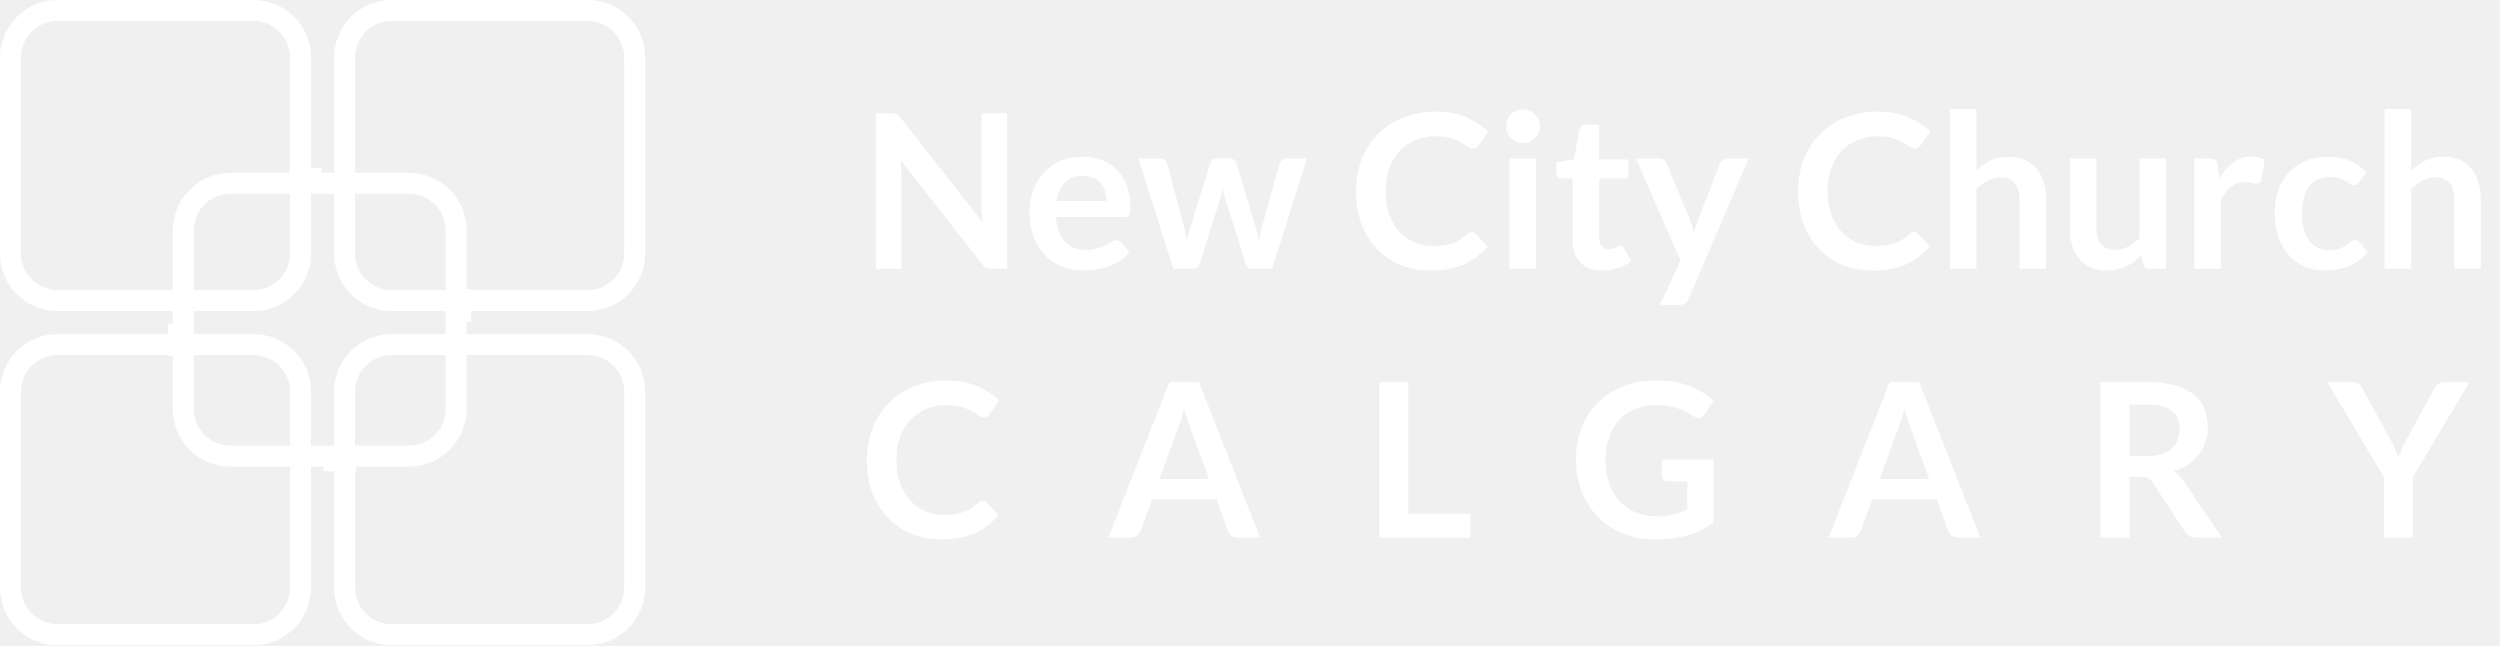
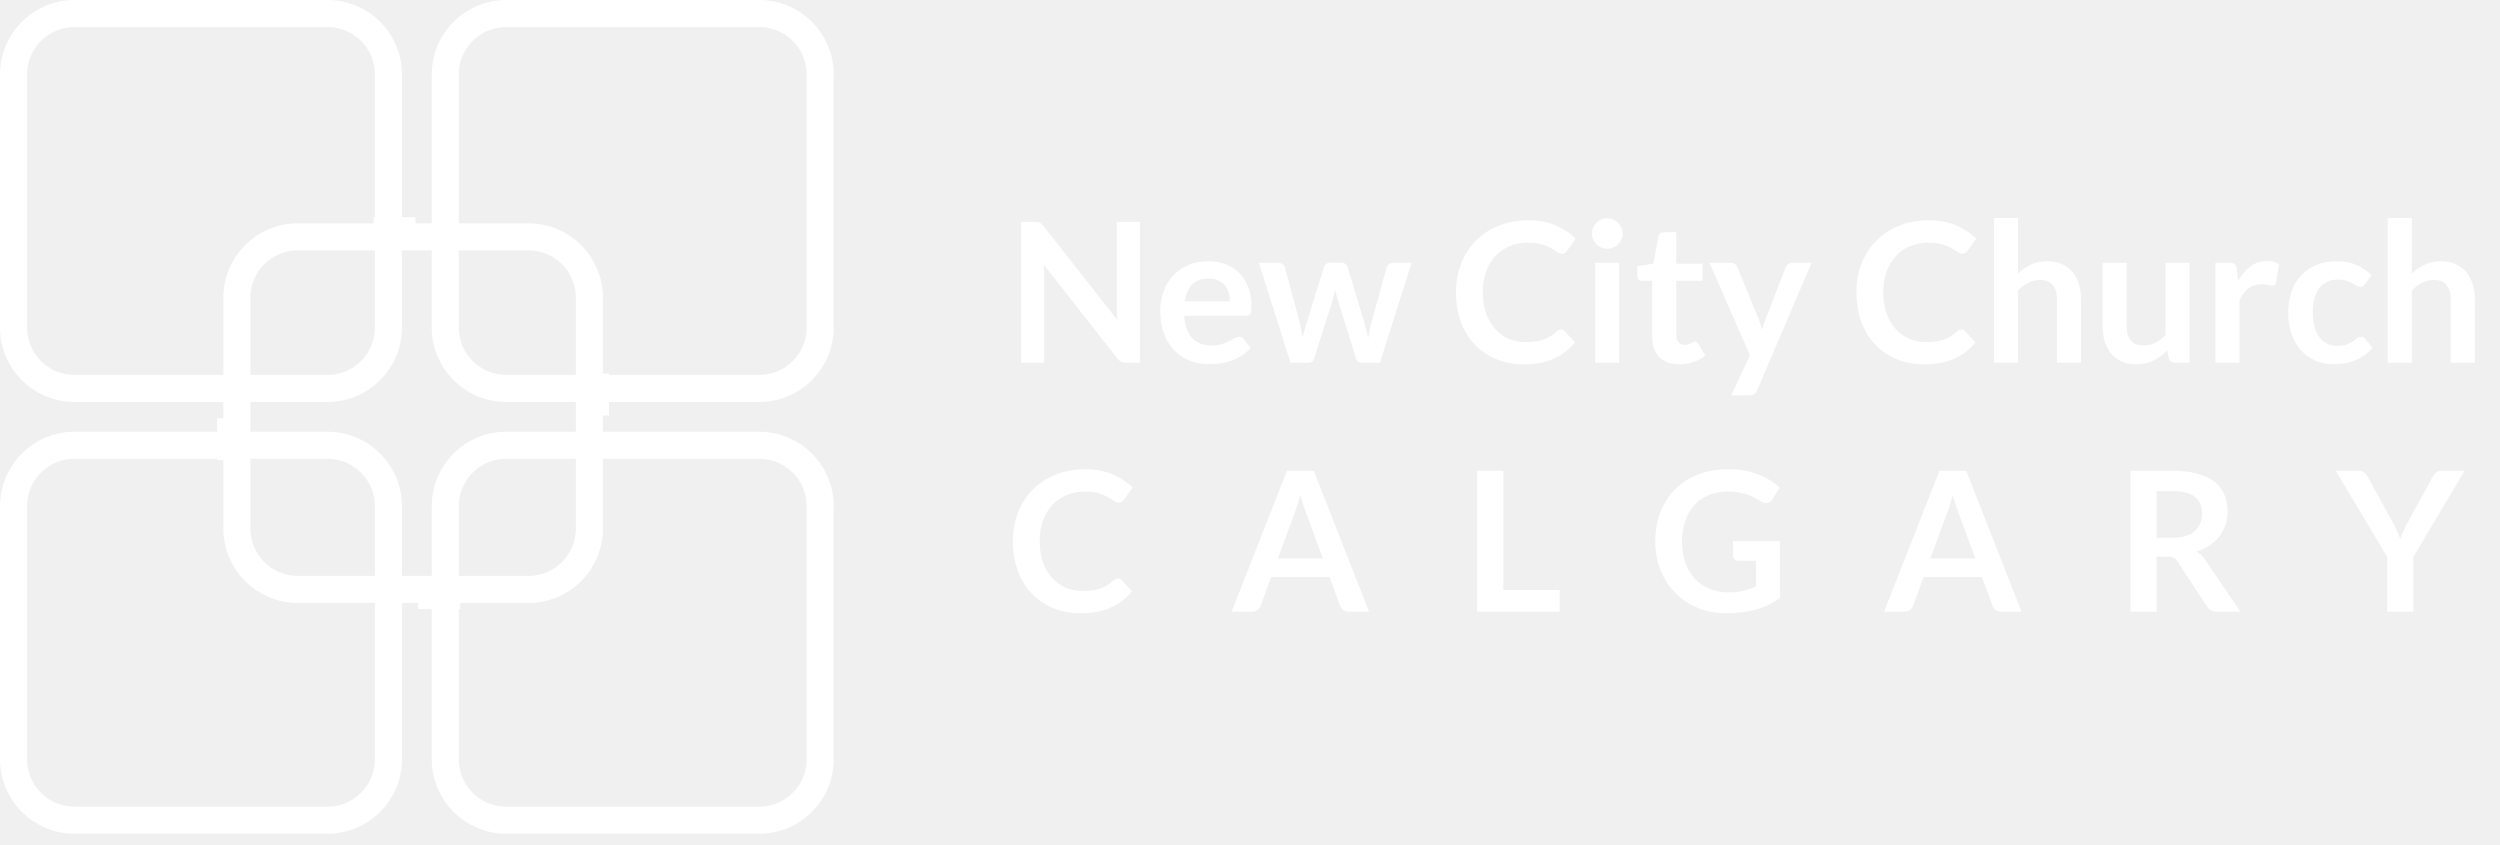
- <svg xmlns="http://www.w3.org/2000/svg" width="186" height="48" viewBox="0 0 186 48" fill="none">
-   <rect x="25.636" y="25.636" width="21.585" height="21.585" rx="3.507" stroke="white" stroke-width="1.558" />
-   <rect x="0.779" y="0.779" width="21.585" height="21.585" rx="3.507" stroke="white" stroke-width="1.558" />
-   <rect x="0.779" y="25.636" width="21.585" height="21.585" rx="3.507" stroke="white" stroke-width="1.558" />
-   <rect x="25.636" y="0.779" width="21.585" height="21.585" rx="3.507" stroke="white" stroke-width="1.558" />
-   <rect x="13.636" y="13.636" width="20.299" height="20.299" rx="3.507" stroke="white" stroke-width="1.558" />
-   <path d="M22.286 13.286H23.143" stroke="white" stroke-width="1.558" stroke-linecap="square" />
-   <path d="M24.857 34.286H25.714" stroke="white" stroke-width="1.558" stroke-linecap="square" />
-   <path d="M34.286 22.286L34.286 23.143" stroke="white" stroke-width="1.558" stroke-linecap="square" />
-   <path d="M13.286 24.857L13.286 25.714" stroke="white" stroke-width="1.558" stroke-linecap="square" />
-   <path d="M66.296 8.432C66.392 8.432 66.472 8.437 66.536 8.448C66.6 8.453 66.656 8.469 66.704 8.496C66.757 8.517 66.808 8.552 66.856 8.6C66.904 8.643 66.957 8.701 67.016 8.776L73.088 16.512C73.067 16.325 73.051 16.144 73.04 15.968C73.035 15.787 73.032 15.619 73.032 15.464V8.432H74.928V20H73.816C73.645 20 73.504 19.973 73.392 19.92C73.28 19.867 73.171 19.771 73.064 19.632L67.016 11.928C67.032 12.099 67.043 12.269 67.048 12.44C67.059 12.605 67.064 12.757 67.064 12.896V20H65.168V8.432H66.296ZM80.542 11.664C81.059 11.664 81.534 11.747 81.966 11.912C82.403 12.077 82.779 12.32 83.094 12.64C83.408 12.955 83.654 13.344 83.83 13.808C84.006 14.267 84.094 14.792 84.094 15.384C84.094 15.533 84.086 15.659 84.07 15.76C84.059 15.856 84.035 15.933 83.998 15.992C83.966 16.045 83.92 16.085 83.862 16.112C83.803 16.133 83.728 16.144 83.638 16.144H78.566C78.624 16.987 78.851 17.605 79.246 18C79.64 18.395 80.163 18.592 80.814 18.592C81.134 18.592 81.408 18.555 81.638 18.48C81.872 18.405 82.075 18.323 82.246 18.232C82.422 18.141 82.574 18.059 82.702 17.984C82.835 17.909 82.963 17.872 83.086 17.872C83.166 17.872 83.235 17.888 83.294 17.92C83.352 17.952 83.403 17.997 83.446 18.056L84.022 18.776C83.803 19.032 83.558 19.248 83.286 19.424C83.014 19.595 82.728 19.733 82.43 19.84C82.136 19.941 81.835 20.013 81.526 20.056C81.222 20.099 80.926 20.12 80.638 20.12C80.067 20.12 79.536 20.027 79.046 19.84C78.555 19.648 78.128 19.368 77.766 19C77.403 18.627 77.118 18.168 76.91 17.624C76.702 17.075 76.598 16.44 76.598 15.72C76.598 15.16 76.688 14.635 76.87 14.144C77.051 13.648 77.31 13.219 77.646 12.856C77.987 12.488 78.4 12.197 78.886 11.984C79.376 11.771 79.928 11.664 80.542 11.664ZM80.582 13.08C80.006 13.08 79.555 13.243 79.23 13.568C78.904 13.893 78.696 14.355 78.606 14.952H82.318C82.318 14.696 82.283 14.456 82.214 14.232C82.144 14.003 82.038 13.803 81.894 13.632C81.75 13.461 81.568 13.328 81.35 13.232C81.131 13.131 80.875 13.08 80.582 13.08ZM84.697 11.792H86.265C86.414 11.792 86.539 11.827 86.641 11.896C86.742 11.965 86.806 12.053 86.833 12.16L88.009 16.544C88.073 16.784 88.123 17.019 88.161 17.248C88.203 17.477 88.243 17.707 88.281 17.936C88.339 17.707 88.401 17.477 88.465 17.248C88.534 17.019 88.606 16.784 88.681 16.544L90.041 12.144C90.073 12.037 90.137 11.949 90.233 11.88C90.329 11.811 90.441 11.776 90.569 11.776H91.441C91.585 11.776 91.705 11.811 91.801 11.88C91.897 11.949 91.961 12.037 91.993 12.144L93.337 16.624C93.406 16.853 93.467 17.077 93.521 17.296C93.579 17.509 93.635 17.725 93.689 17.944C93.726 17.715 93.766 17.485 93.809 17.256C93.857 17.027 93.915 16.789 93.985 16.544L95.201 12.16C95.227 12.053 95.291 11.965 95.393 11.896C95.494 11.827 95.611 11.792 95.745 11.792H97.241L94.641 20H93.049C92.878 20 92.755 19.883 92.681 19.648L91.201 14.904C91.153 14.749 91.107 14.595 91.065 14.44C91.027 14.28 90.995 14.123 90.969 13.968C90.937 14.128 90.902 14.288 90.865 14.448C90.827 14.603 90.785 14.76 90.737 14.92L89.241 19.648C89.166 19.883 89.022 20 88.809 20H87.297L84.697 11.792ZM109.511 17.272C109.628 17.272 109.729 17.317 109.815 17.408L110.663 18.328C110.193 18.909 109.615 19.355 108.927 19.664C108.244 19.973 107.423 20.128 106.463 20.128C105.604 20.128 104.831 19.981 104.143 19.688C103.46 19.395 102.876 18.987 102.391 18.464C101.905 17.941 101.532 17.317 101.271 16.592C101.015 15.867 100.887 15.075 100.887 14.216C100.887 13.347 101.031 12.552 101.319 11.832C101.607 11.107 102.012 10.483 102.535 9.96C103.057 9.437 103.681 9.032 104.407 8.744C105.137 8.451 105.943 8.304 106.823 8.304C107.681 8.304 108.431 8.443 109.071 8.72C109.716 8.992 110.268 9.355 110.727 9.808L110.007 10.808C109.964 10.872 109.908 10.928 109.839 10.976C109.775 11.024 109.684 11.048 109.567 11.048C109.444 11.048 109.319 11 109.191 10.904C109.063 10.808 108.9 10.704 108.703 10.592C108.505 10.48 108.255 10.376 107.951 10.28C107.652 10.184 107.271 10.136 106.807 10.136C106.263 10.136 105.761 10.232 105.303 10.424C104.849 10.611 104.457 10.88 104.127 11.232C103.801 11.584 103.545 12.013 103.359 12.52C103.177 13.021 103.087 13.587 103.087 14.216C103.087 14.867 103.177 15.445 103.359 15.952C103.545 16.459 103.796 16.885 104.111 17.232C104.425 17.579 104.796 17.845 105.223 18.032C105.649 18.213 106.108 18.304 106.599 18.304C106.892 18.304 107.156 18.288 107.391 18.256C107.631 18.224 107.849 18.173 108.047 18.104C108.249 18.035 108.439 17.947 108.615 17.84C108.796 17.728 108.975 17.592 109.151 17.432C109.204 17.384 109.26 17.347 109.319 17.32C109.377 17.288 109.441 17.272 109.511 17.272ZM114.285 11.792V20H112.309V11.792H114.285ZM114.581 9.4C114.581 9.571 114.546 9.731 114.477 9.88C114.408 10.029 114.314 10.16 114.197 10.272C114.085 10.384 113.952 10.475 113.797 10.544C113.642 10.608 113.477 10.64 113.301 10.64C113.13 10.64 112.968 10.608 112.813 10.544C112.664 10.475 112.533 10.384 112.421 10.272C112.309 10.16 112.218 10.029 112.149 9.88C112.085 9.731 112.053 9.571 112.053 9.4C112.053 9.224 112.085 9.059 112.149 8.904C112.218 8.749 112.309 8.616 112.421 8.504C112.533 8.392 112.664 8.304 112.813 8.24C112.968 8.171 113.13 8.136 113.301 8.136C113.477 8.136 113.642 8.171 113.797 8.24C113.952 8.304 114.085 8.392 114.197 8.504C114.314 8.616 114.408 8.749 114.477 8.904C114.546 9.059 114.581 9.224 114.581 9.4ZM119.221 20.128C118.511 20.128 117.965 19.928 117.581 19.528C117.197 19.123 117.005 18.565 117.005 17.856V13.272H116.173C116.066 13.272 115.973 13.237 115.893 13.168C115.818 13.099 115.781 12.995 115.781 12.856V12.072L117.101 11.856L117.517 9.616C117.538 9.509 117.586 9.427 117.661 9.368C117.741 9.309 117.839 9.28 117.957 9.28H118.981V11.864H121.141V13.272H118.981V17.72C118.981 17.976 119.045 18.176 119.173 18.32C119.301 18.464 119.471 18.536 119.685 18.536C119.807 18.536 119.909 18.523 119.989 18.496C120.074 18.464 120.146 18.432 120.205 18.4C120.269 18.368 120.325 18.339 120.373 18.312C120.421 18.28 120.469 18.264 120.517 18.264C120.575 18.264 120.623 18.28 120.661 18.312C120.698 18.339 120.738 18.381 120.781 18.44L121.373 19.4C121.085 19.64 120.754 19.821 120.381 19.944C120.007 20.067 119.621 20.128 119.221 20.128ZM125.624 22.256C125.566 22.395 125.488 22.499 125.392 22.568C125.302 22.643 125.16 22.68 124.968 22.68H123.496L125.032 19.392L121.712 11.792H123.44C123.6 11.792 123.723 11.829 123.808 11.904C123.894 11.979 123.958 12.064 124 12.16L125.752 16.416C125.811 16.555 125.862 16.699 125.904 16.848C125.947 16.997 125.984 17.147 126.016 17.296C126.059 17.141 126.104 16.992 126.152 16.848C126.206 16.704 126.262 16.557 126.32 16.408L127.968 12.16C128.011 12.053 128.08 11.965 128.176 11.896C128.278 11.827 128.39 11.792 128.512 11.792H130.096L125.624 22.256ZM142.401 17.272C142.519 17.272 142.62 17.317 142.705 17.408L143.553 18.328C143.084 18.909 142.505 19.355 141.817 19.664C141.135 19.973 140.313 20.128 139.353 20.128C138.495 20.128 137.721 19.981 137.033 19.688C136.351 19.395 135.767 18.987 135.281 18.464C134.796 17.941 134.423 17.317 134.161 16.592C133.905 15.867 133.777 15.075 133.777 14.216C133.777 13.347 133.921 12.552 134.209 11.832C134.497 11.107 134.903 10.483 135.425 9.96C135.948 9.437 136.572 9.032 137.297 8.744C138.028 8.451 138.833 8.304 139.713 8.304C140.572 8.304 141.321 8.443 141.961 8.72C142.607 8.992 143.159 9.355 143.617 9.808L142.897 10.808C142.855 10.872 142.799 10.928 142.729 10.976C142.665 11.024 142.575 11.048 142.457 11.048C142.335 11.048 142.209 11 142.081 10.904C141.953 10.808 141.791 10.704 141.593 10.592C141.396 10.48 141.145 10.376 140.841 10.28C140.543 10.184 140.161 10.136 139.697 10.136C139.153 10.136 138.652 10.232 138.193 10.424C137.74 10.611 137.348 10.88 137.017 11.232C136.692 11.584 136.436 12.013 136.249 12.52C136.068 13.021 135.977 13.587 135.977 14.216C135.977 14.867 136.068 15.445 136.249 15.952C136.436 16.459 136.687 16.885 137.001 17.232C137.316 17.579 137.687 17.845 138.113 18.032C138.54 18.213 138.999 18.304 139.489 18.304C139.783 18.304 140.047 18.288 140.281 18.256C140.521 18.224 140.74 18.173 140.937 18.104C141.14 18.035 141.329 17.947 141.505 17.84C141.687 17.728 141.865 17.592 142.041 17.432C142.095 17.384 142.151 17.347 142.209 17.32C142.268 17.288 142.332 17.272 142.401 17.272ZM145.072 20V8.112H147.048V12.68C147.368 12.376 147.72 12.131 148.104 11.944C148.488 11.757 148.938 11.664 149.456 11.664C149.904 11.664 150.301 11.741 150.648 11.896C150.994 12.045 151.282 12.259 151.512 12.536C151.746 12.808 151.922 13.136 152.04 13.52C152.162 13.899 152.224 14.317 152.224 14.776V20H150.248V14.776C150.248 14.275 150.13 13.888 149.896 13.616C149.666 13.339 149.32 13.2 148.856 13.2C148.514 13.2 148.194 13.277 147.896 13.432C147.597 13.587 147.314 13.797 147.048 14.064V20H145.072ZM155.973 11.792V17.008C155.973 17.509 156.088 17.899 156.317 18.176C156.552 18.448 156.901 18.584 157.365 18.584C157.707 18.584 158.027 18.509 158.325 18.36C158.624 18.205 158.907 17.995 159.173 17.728V11.792H161.149V20H159.941C159.685 20 159.517 19.88 159.437 19.64L159.301 18.984C159.131 19.155 158.955 19.312 158.773 19.456C158.592 19.595 158.397 19.715 158.189 19.816C157.987 19.912 157.765 19.987 157.525 20.04C157.291 20.099 157.037 20.128 156.765 20.128C156.317 20.128 155.92 20.053 155.573 19.904C155.232 19.749 154.944 19.533 154.709 19.256C154.475 18.979 154.296 18.651 154.173 18.272C154.056 17.888 153.997 17.467 153.997 17.008V11.792H155.973ZM163.259 20V11.792H164.419C164.622 11.792 164.763 11.829 164.843 11.904C164.923 11.979 164.976 12.107 165.003 12.288L165.123 13.28C165.416 12.773 165.76 12.373 166.155 12.08C166.55 11.787 166.992 11.64 167.483 11.64C167.888 11.64 168.224 11.733 168.491 11.92L168.235 13.4C168.219 13.496 168.184 13.565 168.131 13.608C168.078 13.645 168.006 13.664 167.915 13.664C167.835 13.664 167.726 13.645 167.587 13.608C167.448 13.571 167.264 13.552 167.035 13.552C166.624 13.552 166.272 13.667 165.979 13.896C165.686 14.12 165.438 14.451 165.235 14.888V20H163.259ZM175.558 13.528C175.5 13.603 175.441 13.661 175.382 13.704C175.329 13.747 175.249 13.768 175.142 13.768C175.041 13.768 174.942 13.739 174.846 13.68C174.75 13.616 174.636 13.547 174.502 13.472C174.369 13.392 174.209 13.323 174.022 13.264C173.841 13.2 173.614 13.168 173.342 13.168C172.996 13.168 172.692 13.232 172.43 13.36C172.169 13.483 171.95 13.661 171.774 13.896C171.604 14.131 171.476 14.416 171.39 14.752C171.305 15.083 171.262 15.459 171.262 15.88C171.262 16.317 171.308 16.707 171.398 17.048C171.494 17.389 171.63 17.677 171.806 17.912C171.982 18.141 172.196 18.317 172.446 18.44C172.697 18.557 172.98 18.616 173.294 18.616C173.609 18.616 173.862 18.579 174.054 18.504C174.252 18.424 174.417 18.339 174.55 18.248C174.684 18.152 174.798 18.067 174.894 17.992C174.996 17.912 175.108 17.872 175.23 17.872C175.39 17.872 175.51 17.933 175.59 18.056L176.158 18.776C175.94 19.032 175.702 19.248 175.446 19.424C175.19 19.595 174.924 19.733 174.646 19.84C174.374 19.941 174.092 20.013 173.798 20.056C173.505 20.099 173.214 20.12 172.926 20.12C172.42 20.12 171.942 20.027 171.494 19.84C171.046 19.648 170.654 19.371 170.318 19.008C169.988 18.645 169.724 18.203 169.526 17.68C169.334 17.152 169.238 16.552 169.238 15.88C169.238 15.277 169.324 14.72 169.494 14.208C169.67 13.691 169.926 13.245 170.262 12.872C170.598 12.493 171.014 12.197 171.51 11.984C172.006 11.771 172.577 11.664 173.222 11.664C173.836 11.664 174.372 11.763 174.83 11.96C175.294 12.157 175.71 12.44 176.078 12.808L175.558 13.528ZM177.415 20V8.112H179.391V12.68C179.711 12.376 180.063 12.131 180.447 11.944C180.831 11.757 181.282 11.664 181.799 11.664C182.247 11.664 182.645 11.741 182.991 11.896C183.338 12.045 183.626 12.259 183.855 12.536C184.09 12.808 184.266 13.136 184.383 13.52C184.506 13.899 184.567 14.317 184.567 14.776V20H182.591V14.776C182.591 14.275 182.474 13.888 182.239 13.616C182.01 13.339 181.663 13.2 181.199 13.2C180.858 13.2 180.538 13.277 180.239 13.432C179.941 13.587 179.658 13.797 179.391 14.064V20H177.415ZM73.12 37.272C73.237 37.272 73.339 37.317 73.424 37.408L74.272 38.328C73.803 38.909 73.224 39.355 72.536 39.664C71.853 39.973 71.032 40.128 70.072 40.128C69.213 40.128 68.44 39.981 67.752 39.688C67.069 39.395 66.485 38.987 66 38.464C65.515 37.941 65.141 37.317 64.88 36.592C64.624 35.867 64.496 35.075 64.496 34.216C64.496 33.347 64.64 32.552 64.928 31.832C65.216 31.107 65.621 30.483 66.144 29.96C66.667 29.437 67.291 29.032 68.016 28.744C68.747 28.451 69.552 28.304 70.432 28.304C71.291 28.304 72.04 28.443 72.68 28.72C73.325 28.992 73.877 29.355 74.336 29.808L73.616 30.808C73.573 30.872 73.517 30.928 73.448 30.976C73.384 31.024 73.293 31.048 73.176 31.048C73.053 31.048 72.928 31 72.8 30.904C72.672 30.808 72.509 30.704 72.312 30.592C72.115 30.48 71.864 30.376 71.56 30.28C71.261 30.184 70.88 30.136 70.416 30.136C69.872 30.136 69.371 30.232 68.912 30.424C68.459 30.611 68.067 30.88 67.736 31.232C67.411 31.584 67.155 32.013 66.968 32.52C66.787 33.021 66.696 33.587 66.696 34.216C66.696 34.867 66.787 35.445 66.968 35.952C67.155 36.459 67.405 36.885 67.72 37.232C68.035 37.579 68.405 37.845 68.832 38.032C69.259 38.213 69.717 38.304 70.208 38.304C70.501 38.304 70.765 38.288 71 38.256C71.24 38.224 71.459 38.173 71.656 38.104C71.859 38.035 72.048 37.947 72.224 37.84C72.405 37.728 72.584 37.592 72.76 37.432C72.813 37.384 72.869 37.347 72.928 37.32C72.987 37.288 73.051 37.272 73.12 37.272ZM93.75 40H92.086C91.9 40 91.745 39.955 91.622 39.864C91.505 39.768 91.42 39.651 91.366 39.512L90.502 37.152H85.71L84.846 39.512C84.804 39.635 84.718 39.747 84.59 39.848C84.468 39.949 84.316 40 84.134 40H82.462L87.006 28.432H89.206L93.75 40ZM86.262 35.632H89.95L88.542 31.784C88.478 31.613 88.406 31.413 88.326 31.184C88.252 30.949 88.177 30.696 88.102 30.424C88.028 30.696 87.953 30.949 87.878 31.184C87.809 31.419 87.74 31.624 87.67 31.8L86.262 35.632ZM104.774 38.224H109.406V40H102.622V28.432H104.774V38.224ZM123.239 38.416C123.724 38.416 124.145 38.373 124.503 38.288C124.865 38.197 125.209 38.075 125.535 37.92V35.816H124.087C123.948 35.816 123.839 35.779 123.759 35.704C123.679 35.624 123.639 35.528 123.639 35.416V34.2H127.487V38.88C127.193 39.093 126.887 39.28 126.567 39.44C126.252 39.595 125.913 39.723 125.551 39.824C125.193 39.925 124.809 40 124.399 40.048C123.988 40.101 123.545 40.128 123.071 40.128C122.228 40.128 121.452 39.981 120.743 39.688C120.033 39.395 119.42 38.987 118.903 38.464C118.385 37.941 117.98 37.317 117.687 36.592C117.399 35.867 117.255 35.075 117.255 34.216C117.255 33.347 117.396 32.549 117.679 31.824C117.961 31.099 118.361 30.475 118.879 29.952C119.401 29.429 120.033 29.024 120.775 28.736C121.516 28.448 122.348 28.304 123.271 28.304C124.215 28.304 125.031 28.445 125.719 28.728C126.412 29.005 126.999 29.368 127.479 29.816L126.855 30.792C126.732 30.989 126.569 31.088 126.367 31.088C126.239 31.088 126.108 31.045 125.975 30.96C125.804 30.859 125.628 30.757 125.447 30.656C125.271 30.555 125.073 30.467 124.855 30.392C124.641 30.317 124.399 30.256 124.127 30.208C123.86 30.16 123.551 30.136 123.199 30.136C122.628 30.136 122.111 30.232 121.647 30.424C121.188 30.616 120.796 30.891 120.471 31.248C120.145 31.605 119.895 32.035 119.719 32.536C119.543 33.037 119.455 33.597 119.455 34.216C119.455 34.883 119.548 35.477 119.735 36C119.921 36.517 120.183 36.955 120.519 37.312C120.855 37.669 121.255 37.944 121.719 38.136C122.183 38.323 122.689 38.416 123.239 38.416ZM147.337 40H145.673C145.487 40 145.332 39.955 145.209 39.864C145.092 39.768 145.007 39.651 144.953 39.512L144.089 37.152H139.297L138.433 39.512C138.391 39.635 138.305 39.747 138.177 39.848C138.055 39.949 137.903 40 137.721 40H136.049L140.593 28.432H142.793L147.337 40ZM139.849 35.632H143.537L142.129 31.784C142.065 31.613 141.993 31.413 141.913 31.184C141.839 30.949 141.764 30.696 141.689 30.424C141.615 30.696 141.54 30.949 141.465 31.184C141.396 31.419 141.327 31.624 141.257 31.8L139.849 35.632ZM158.433 35.48V40H156.281V28.432H159.809C160.598 28.432 161.273 28.515 161.833 28.68C162.398 28.84 162.859 29.067 163.217 29.36C163.579 29.653 163.843 30.005 164.009 30.416C164.179 30.821 164.265 31.269 164.265 31.76C164.265 32.149 164.206 32.517 164.089 32.864C163.977 33.211 163.811 33.525 163.593 33.808C163.379 34.091 163.113 34.339 162.793 34.552C162.478 34.765 162.118 34.936 161.713 35.064C161.985 35.219 162.219 35.44 162.417 35.728L165.313 40H163.377C163.19 40 163.03 39.963 162.897 39.888C162.769 39.813 162.659 39.707 162.569 39.568L160.137 35.864C160.046 35.725 159.945 35.627 159.833 35.568C159.726 35.509 159.566 35.48 159.353 35.48H158.433ZM158.433 33.936H159.777C160.182 33.936 160.534 33.885 160.833 33.784C161.137 33.683 161.385 33.544 161.577 33.368C161.774 33.187 161.921 32.973 162.017 32.728C162.113 32.483 162.161 32.213 162.161 31.92C162.161 31.333 161.966 30.883 161.577 30.568C161.193 30.253 160.603 30.096 159.809 30.096H158.433V33.936ZM179.517 35.504V40H177.365V35.504L173.149 28.432H175.045C175.232 28.432 175.378 28.477 175.485 28.568C175.597 28.659 175.69 28.773 175.765 28.912L177.885 32.776C178.008 33.005 178.114 33.224 178.205 33.432C178.296 33.635 178.378 33.835 178.453 34.032C178.522 33.829 178.6 33.627 178.685 33.424C178.776 33.216 178.882 33 179.005 32.776L181.109 28.912C181.168 28.795 181.256 28.685 181.373 28.584C181.49 28.483 181.64 28.432 181.821 28.432H183.725L179.517 35.504Z" fill="white" />
+ <svg xmlns="http://www.w3.org/2000/svg" width="231" height="78" viewBox="0 0 231 78" fill="none">
+   <rect x="41.143" y="41.143" width="34.642" height="34.642" rx="5.628" stroke="white" stroke-width="2.5" />
+   <rect x="1.25" y="1.25" width="34.642" height="34.642" rx="5.628" stroke="white" stroke-width="2.5" />
+   <rect x="1.25" y="41.143" width="34.642" height="34.642" rx="5.628" stroke="white" stroke-width="2.5" />
+   <rect x="41.143" y="1.25" width="34.642" height="34.642" rx="5.628" stroke="white" stroke-width="2.5" />
+   <rect x="21.884" y="21.884" width="32.578" height="32.578" rx="5.628" stroke="white" stroke-width="2.5" />
+   <path d="M35.766 21.322H37.142" stroke="white" stroke-width="2.5" stroke-linecap="square" />
+   <path d="M39.893 55.024H41.268" stroke="white" stroke-width="2.5" stroke-linecap="square" />
+   <path d="M55.024 35.766L55.024 37.142" stroke="white" stroke-width="2.5" stroke-linecap="square" />
+   <path d="M21.322 39.893L21.322 41.268" stroke="white" stroke-width="2.5" stroke-linecap="square" />
+   <path d="M95.617 20.503C95.725 20.503 95.815 20.509 95.887 20.521C95.959 20.527 96.022 20.545 96.076 20.575C96.136 20.599 96.193 20.638 96.247 20.692C96.301 20.74 96.361 20.806 96.427 20.89L103.258 29.593C103.234 29.383 103.216 29.179 103.204 28.981C103.198 28.777 103.195 28.588 103.195 28.414V20.503H105.328V33.517H104.077C103.885 33.517 103.726 33.487 103.6 33.427C103.474 33.367 103.351 33.259 103.231 33.103L96.427 24.436C96.445 24.628 96.457 24.82 96.463 25.012C96.475 25.198 96.481 25.369 96.481 25.525V33.517H94.348V20.503H95.617ZM111.644 24.139C112.226 24.139 112.76 24.232 113.246 24.418C113.738 24.604 114.161 24.877 114.515 25.237C114.869 25.591 115.145 26.029 115.343 26.551C115.541 27.067 115.64 27.658 115.64 28.324C115.64 28.492 115.631 28.633 115.613 28.747C115.601 28.855 115.574 28.942 115.532 29.008C115.496 29.068 115.445 29.113 115.379 29.143C115.313 29.167 115.229 29.179 115.127 29.179H109.421C109.487 30.127 109.742 30.823 110.186 31.267C110.63 31.711 111.218 31.933 111.95 31.933C112.31 31.933 112.619 31.891 112.877 31.807C113.141 31.723 113.369 31.63 113.561 31.528C113.759 31.426 113.93 31.333 114.074 31.249C114.224 31.165 114.368 31.123 114.506 31.123C114.596 31.123 114.674 31.141 114.74 31.177C114.806 31.213 114.863 31.264 114.911 31.33L115.559 32.14C115.313 32.428 115.037 32.671 114.731 32.869C114.425 33.061 114.104 33.217 113.768 33.337C113.438 33.451 113.099 33.532 112.751 33.58C112.409 33.628 112.076 33.652 111.752 33.652C111.11 33.652 110.513 33.547 109.961 33.337C109.409 33.121 108.929 32.806 108.521 32.392C108.113 31.972 107.792 31.456 107.558 30.844C107.324 30.226 107.207 29.512 107.207 28.702C107.207 28.072 107.309 27.481 107.513 26.929C107.717 26.371 108.008 25.888 108.386 25.48C108.77 25.066 109.235 24.739 109.781 24.499C110.333 24.259 110.954 24.139 111.644 24.139ZM111.689 25.732C111.041 25.732 110.534 25.915 110.168 26.281C109.802 26.647 109.568 27.166 109.466 27.838H113.642C113.642 27.55 113.603 27.28 113.525 27.028C113.447 26.77 113.327 26.545 113.165 26.353C113.003 26.161 112.799 26.011 112.553 25.903C112.307 25.789 112.019 25.732 111.689 25.732ZM116.318 24.283H118.082C118.25 24.283 118.391 24.322 118.505 24.4C118.619 24.478 118.691 24.577 118.721 24.697L120.044 29.629C120.116 29.899 120.173 30.163 120.215 30.421C120.263 30.679 120.308 30.937 120.35 31.195C120.416 30.937 120.485 30.679 120.557 30.421C120.635 30.163 120.716 29.899 120.8 29.629L122.33 24.679C122.366 24.559 122.438 24.46 122.546 24.382C122.654 24.304 122.78 24.265 122.924 24.265H123.905C124.067 24.265 124.202 24.304 124.31 24.382C124.418 24.46 124.49 24.559 124.526 24.679L126.038 29.719C126.116 29.977 126.185 30.229 126.245 30.475C126.311 30.715 126.374 30.958 126.434 31.204C126.476 30.946 126.521 30.688 126.569 30.43C126.623 30.172 126.689 29.905 126.767 29.629L128.135 24.697C128.165 24.577 128.237 24.478 128.351 24.4C128.465 24.322 128.597 24.283 128.747 24.283H130.43L127.505 33.517H125.714C125.522 33.517 125.384 33.385 125.3 33.121L123.635 27.784C123.581 27.61 123.53 27.436 123.482 27.262C123.44 27.082 123.404 26.905 123.374 26.731C123.338 26.911 123.299 27.091 123.257 27.271C123.215 27.445 123.167 27.622 123.113 27.802L121.43 33.121C121.346 33.385 121.184 33.517 120.944 33.517H119.243L116.318 24.283ZM144.234 30.448C144.366 30.448 144.48 30.499 144.576 30.601L145.53 31.636C145.002 32.29 144.351 32.791 143.577 33.139C142.809 33.487 141.885 33.661 140.805 33.661C139.839 33.661 138.969 33.496 138.195 33.166C137.427 32.836 136.77 32.377 136.224 31.789C135.678 31.201 135.258 30.499 134.964 29.683C134.676 28.867 134.532 27.976 134.532 27.01C134.532 26.032 134.694 25.138 135.018 24.328C135.342 23.512 135.798 22.81 136.386 22.222C136.974 21.634 137.676 21.178 138.492 20.854C139.314 20.524 140.22 20.359 141.21 20.359C142.176 20.359 143.019 20.515 143.739 20.827C144.465 21.133 145.086 21.541 145.602 22.051L144.792 23.176C144.744 23.248 144.681 23.311 144.603 23.365C144.531 23.419 144.429 23.446 144.297 23.446C144.159 23.446 144.018 23.392 143.874 23.284C143.73 23.176 143.547 23.059 143.325 22.933C143.103 22.807 142.821 22.69 142.479 22.582C142.143 22.474 141.714 22.42 141.192 22.42C140.58 22.42 140.016 22.528 139.5 22.744C138.99 22.954 138.549 23.257 138.177 23.653C137.811 24.049 137.523 24.532 137.313 25.102C137.109 25.666 137.007 26.302 137.007 27.01C137.007 27.742 137.109 28.393 137.313 28.963C137.523 29.533 137.805 30.013 138.159 30.403C138.513 30.793 138.93 31.093 139.41 31.303C139.89 31.507 140.406 31.609 140.958 31.609C141.288 31.609 141.585 31.591 141.849 31.555C142.119 31.519 142.365 31.462 142.587 31.384C142.815 31.306 143.028 31.207 143.226 31.087C143.43 30.961 143.631 30.808 143.829 30.628C143.889 30.574 143.952 30.532 144.018 30.502C144.084 30.466 144.156 30.448 144.234 30.448ZM149.605 24.283V33.517H147.382V24.283H149.605ZM149.938 21.592C149.938 21.784 149.899 21.964 149.821 22.132C149.743 22.3 149.638 22.447 149.506 22.573C149.38 22.699 149.23 22.801 149.056 22.879C148.882 22.951 148.696 22.987 148.498 22.987C148.306 22.987 148.123 22.951 147.949 22.879C147.781 22.801 147.634 22.699 147.508 22.573C147.382 22.447 147.28 22.3 147.202 22.132C147.13 21.964 147.094 21.784 147.094 21.592C147.094 21.394 147.13 21.208 147.202 21.034C147.28 20.86 147.382 20.71 147.508 20.584C147.634 20.458 147.781 20.359 147.949 20.287C148.123 20.209 148.306 20.17 148.498 20.17C148.696 20.17 148.882 20.209 149.056 20.287C149.23 20.359 149.38 20.458 149.506 20.584C149.638 20.71 149.743 20.86 149.821 21.034C149.899 21.208 149.938 21.394 149.938 21.592ZM155.158 33.661C154.36 33.661 153.745 33.436 153.313 32.986C152.881 32.53 152.665 31.903 152.665 31.105V25.948H151.729C151.609 25.948 151.504 25.909 151.414 25.831C151.33 25.753 151.288 25.636 151.288 25.48V24.598L152.773 24.355L153.241 21.835C153.265 21.715 153.319 21.622 153.403 21.556C153.493 21.49 153.604 21.457 153.736 21.457H154.888V24.364H157.318V25.948H154.888V30.952C154.888 31.24 154.96 31.465 155.104 31.627C155.248 31.789 155.44 31.87 155.68 31.87C155.818 31.87 155.932 31.855 156.022 31.825C156.118 31.789 156.199 31.753 156.265 31.717C156.337 31.681 156.4 31.648 156.454 31.618C156.508 31.582 156.562 31.564 156.616 31.564C156.682 31.564 156.736 31.582 156.778 31.618C156.82 31.648 156.865 31.696 156.913 31.762L157.579 32.842C157.255 33.112 156.883 33.316 156.463 33.454C156.043 33.592 155.608 33.661 155.158 33.661ZM162.361 36.055C162.295 36.211 162.208 36.328 162.1 36.406C161.998 36.49 161.839 36.532 161.623 36.532H159.967L161.695 32.833L157.96 24.283H159.904C160.084 24.283 160.222 24.325 160.318 24.409C160.414 24.493 160.486 24.589 160.534 24.697L162.505 29.485C162.571 29.641 162.628 29.803 162.676 29.971C162.724 30.139 162.766 30.307 162.802 30.475C162.85 30.301 162.901 30.133 162.955 29.971C163.015 29.809 163.078 29.644 163.144 29.476L164.998 24.697C165.046 24.577 165.124 24.478 165.232 24.4C165.346 24.322 165.472 24.283 165.61 24.283H167.392L162.361 36.055ZM181.236 30.448C181.368 30.448 181.482 30.499 181.578 30.601L182.532 31.636C182.004 32.29 181.353 32.791 180.579 33.139C179.811 33.487 178.887 33.661 177.807 33.661C176.841 33.661 175.971 33.496 175.197 33.166C174.429 32.836 173.772 32.377 173.226 31.789C172.68 31.201 172.26 30.499 171.966 29.683C171.678 28.867 171.534 27.976 171.534 27.01C171.534 26.032 171.696 25.138 172.02 24.328C172.344 23.512 172.8 22.81 173.388 22.222C173.976 21.634 174.678 21.178 175.494 20.854C176.316 20.524 177.222 20.359 178.212 20.359C179.178 20.359 180.021 20.515 180.741 20.827C181.467 21.133 182.088 21.541 182.604 22.051L181.794 23.176C181.746 23.248 181.683 23.311 181.605 23.365C181.533 23.419 181.431 23.446 181.299 23.446C181.161 23.446 181.02 23.392 180.876 23.284C180.732 23.176 180.549 23.059 180.327 22.933C180.105 22.807 179.823 22.69 179.481 22.582C179.145 22.474 178.716 22.42 178.194 22.42C177.582 22.42 177.018 22.528 176.502 22.744C175.992 22.954 175.551 23.257 175.179 23.653C174.813 24.049 174.525 24.532 174.315 25.102C174.111 25.666 174.009 26.302 174.009 27.01C174.009 27.742 174.111 28.393 174.315 28.963C174.525 29.533 174.807 30.013 175.161 30.403C175.515 30.793 175.932 31.093 176.412 31.303C176.892 31.507 177.408 31.609 177.96 31.609C178.29 31.609 178.587 31.591 178.851 31.555C179.121 31.519 179.367 31.462 179.589 31.384C179.817 31.306 180.03 31.207 180.228 31.087C180.432 30.961 180.633 30.808 180.831 30.628C180.891 30.574 180.954 30.532 181.02 30.502C181.086 30.466 181.158 30.448 181.236 30.448ZM184.24 33.517V20.143H186.463V25.282C186.823 24.94 187.219 24.664 187.651 24.454C188.083 24.244 188.59 24.139 189.172 24.139C189.676 24.139 190.123 24.226 190.513 24.4C190.903 24.568 191.227 24.808 191.485 25.12C191.749 25.426 191.947 25.795 192.079 26.227C192.217 26.653 192.286 27.124 192.286 27.64V33.517H190.063V27.64C190.063 27.076 189.931 26.641 189.667 26.335C189.409 26.023 189.019 25.867 188.497 25.867C188.113 25.867 187.753 25.954 187.417 26.128C187.081 26.302 186.763 26.539 186.463 26.839V33.517H184.24ZM196.504 24.283V30.151C196.504 30.715 196.633 31.153 196.891 31.465C197.155 31.771 197.548 31.924 198.07 31.924C198.454 31.924 198.814 31.84 199.15 31.672C199.486 31.498 199.804 31.261 200.104 30.961V24.283H202.327V33.517H200.968C200.68 33.517 200.491 33.382 200.401 33.112L200.248 32.374C200.056 32.566 199.858 32.743 199.654 32.905C199.45 33.061 199.231 33.196 198.997 33.31C198.769 33.418 198.52 33.502 198.25 33.562C197.986 33.628 197.701 33.661 197.395 33.661C196.891 33.661 196.444 33.577 196.054 33.409C195.67 33.235 195.346 32.992 195.082 32.68C194.818 32.368 194.617 31.999 194.479 31.573C194.347 31.141 194.281 30.667 194.281 30.151V24.283H196.504ZM204.701 33.517V24.283H206.006C206.234 24.283 206.393 24.325 206.483 24.409C206.573 24.493 206.633 24.637 206.663 24.841L206.798 25.957C207.128 25.387 207.515 24.937 207.959 24.607C208.403 24.277 208.901 24.112 209.453 24.112C209.909 24.112 210.287 24.217 210.587 24.427L210.299 26.092C210.281 26.2 210.242 26.278 210.182 26.326C210.122 26.368 210.041 26.389 209.939 26.389C209.849 26.389 209.726 26.368 209.57 26.326C209.414 26.284 209.207 26.263 208.949 26.263C208.487 26.263 208.091 26.392 207.761 26.65C207.431 26.902 207.152 27.274 206.924 27.766V33.517H204.701ZM218.537 26.236C218.471 26.32 218.405 26.386 218.339 26.434C218.279 26.482 218.189 26.506 218.069 26.506C217.955 26.506 217.844 26.473 217.736 26.407C217.628 26.335 217.499 26.257 217.349 26.173C217.199 26.083 217.019 26.005 216.809 25.939C216.605 25.867 216.35 25.831 216.044 25.831C215.654 25.831 215.312 25.903 215.018 26.047C214.724 26.185 214.478 26.386 214.28 26.65C214.088 26.914 213.944 27.235 213.848 27.613C213.752 27.985 213.704 28.408 213.704 28.882C213.704 29.374 213.755 29.812 213.857 30.196C213.965 30.58 214.118 30.904 214.316 31.168C214.514 31.426 214.754 31.624 215.036 31.762C215.318 31.894 215.636 31.96 215.99 31.96C216.344 31.96 216.629 31.918 216.845 31.834C217.067 31.744 217.253 31.648 217.403 31.546C217.553 31.438 217.682 31.342 217.79 31.258C217.904 31.168 218.03 31.123 218.168 31.123C218.348 31.123 218.483 31.192 218.573 31.33L219.212 32.14C218.966 32.428 218.699 32.671 218.411 32.869C218.123 33.061 217.823 33.217 217.511 33.337C217.205 33.451 216.887 33.532 216.557 33.58C216.227 33.628 215.9 33.652 215.576 33.652C215.006 33.652 214.469 33.547 213.965 33.337C213.461 33.121 213.02 32.809 212.642 32.401C212.27 31.993 211.973 31.495 211.751 30.907C211.535 30.313 211.427 29.638 211.427 28.882C211.427 28.204 211.523 27.577 211.715 27.001C211.913 26.419 212.201 25.918 212.579 25.498C212.957 25.072 213.425 24.739 213.983 24.499C214.541 24.259 215.183 24.139 215.909 24.139C216.599 24.139 217.202 24.25 217.718 24.472C218.24 24.694 218.708 25.012 219.122 25.426L218.537 26.236ZM220.626 33.517V20.143H222.849V25.282C223.209 24.94 223.605 24.664 224.037 24.454C224.469 24.244 224.976 24.139 225.558 24.139C226.062 24.139 226.509 24.226 226.899 24.4C227.289 24.568 227.613 24.808 227.871 25.12C228.135 25.426 228.333 25.795 228.465 26.227C228.603 26.653 228.672 27.124 228.672 27.64V33.517H226.449V27.64C226.449 27.076 226.317 26.641 226.053 26.335C225.795 26.023 225.405 25.867 224.883 25.867C224.499 25.867 224.139 25.954 223.803 26.128C223.467 26.302 223.149 26.539 222.849 26.839V33.517H220.626ZM103.294 53.448C103.426 53.448 103.54 53.499 103.636 53.601L104.59 54.636C104.062 55.29 103.411 55.791 102.637 56.139C101.869 56.487 100.945 56.661 99.865 56.661C98.899 56.661 98.029 56.496 97.255 56.166C96.487 55.836 95.83 55.377 95.284 54.789C94.738 54.201 94.318 53.499 94.024 52.683C93.736 51.867 93.592 50.976 93.592 50.01C93.592 49.032 93.754 48.138 94.078 47.328C94.402 46.512 94.858 45.81 95.446 45.222C96.034 44.634 96.736 44.178 97.552 43.854C98.374 43.524 99.28 43.359 100.27 43.359C101.236 43.359 102.079 43.515 102.799 43.827C103.525 44.133 104.146 44.541 104.662 45.051L103.852 46.176C103.804 46.248 103.741 46.311 103.663 46.365C103.591 46.419 103.489 46.446 103.357 46.446C103.219 46.446 103.078 46.392 102.934 46.284C102.79 46.176 102.607 46.059 102.385 45.933C102.163 45.807 101.881 45.69 101.539 45.582C101.203 45.474 100.774 45.42 100.252 45.42C99.64 45.42 99.076 45.528 98.56 45.744C98.05 45.954 97.609 46.257 97.237 46.653C96.871 47.049 96.583 47.532 96.373 48.102C96.169 48.666 96.067 49.302 96.067 50.01C96.067 50.742 96.169 51.393 96.373 51.963C96.583 52.533 96.865 53.013 97.219 53.403C97.573 53.793 97.99 54.093 98.47 54.303C98.95 54.507 99.466 54.609 100.018 54.609C100.348 54.609 100.645 54.591 100.909 54.555C101.179 54.519 101.425 54.462 101.647 54.384C101.875 54.306 102.088 54.207 102.286 54.087C102.49 53.961 102.691 53.808 102.889 53.628C102.949 53.574 103.012 53.532 103.078 53.502C103.144 53.466 103.216 53.448 103.294 53.448ZM126.503 56.517H124.631C124.421 56.517 124.247 56.466 124.109 56.364C123.977 56.256 123.881 56.124 123.821 55.968L122.849 53.313H117.458L116.486 55.968C116.438 56.106 116.342 56.232 116.198 56.346C116.06 56.46 115.889 56.517 115.685 56.517H113.804L118.916 43.503H121.391L126.503 56.517ZM118.079 51.603H122.228L120.644 47.274C120.572 47.082 120.491 46.857 120.401 46.599C120.317 46.335 120.233 46.05 120.149 45.744C120.065 46.05 119.981 46.335 119.897 46.599C119.819 46.863 119.741 47.094 119.663 47.292L118.079 51.603ZM138.905 54.519H144.116V56.517H136.484V43.503H138.905V54.519ZM159.678 54.735C160.224 54.735 160.698 54.687 161.1 54.591C161.508 54.489 161.895 54.351 162.261 54.177V51.81H160.632C160.476 51.81 160.353 51.768 160.263 51.684C160.173 51.594 160.128 51.486 160.128 51.36V49.992H164.457V55.257C164.127 55.497 163.782 55.707 163.422 55.887C163.068 56.061 162.687 56.205 162.279 56.319C161.877 56.433 161.445 56.517 160.983 56.571C160.521 56.631 160.023 56.661 159.489 56.661C158.541 56.661 157.668 56.496 156.87 56.166C156.072 55.836 155.382 55.377 154.8 54.789C154.218 54.201 153.762 53.499 153.432 52.683C153.108 51.867 152.946 50.976 152.946 50.01C152.946 49.032 153.105 48.135 153.423 47.319C153.741 46.503 154.191 45.801 154.773 45.213C155.361 44.625 156.072 44.169 156.906 43.845C157.74 43.521 158.676 43.359 159.714 43.359C160.776 43.359 161.694 43.518 162.468 43.836C163.248 44.148 163.908 44.556 164.448 45.06L163.746 46.158C163.608 46.38 163.425 46.491 163.197 46.491C163.053 46.491 162.906 46.443 162.756 46.347C162.564 46.233 162.366 46.119 162.162 46.005C161.964 45.891 161.742 45.792 161.496 45.708C161.256 45.624 160.983 45.555 160.677 45.501C160.377 45.447 160.029 45.42 159.633 45.42C158.991 45.42 158.409 45.528 157.887 45.744C157.371 45.96 156.93 46.269 156.564 46.671C156.198 47.073 155.916 47.556 155.718 48.12C155.52 48.684 155.421 49.314 155.421 50.01C155.421 50.76 155.526 51.429 155.736 52.017C155.946 52.599 156.24 53.091 156.618 53.493C156.996 53.895 157.446 54.204 157.968 54.42C158.49 54.63 159.06 54.735 159.678 54.735ZM186.789 56.517H184.917C184.707 56.517 184.533 56.466 184.395 56.364C184.263 56.256 184.167 56.124 184.107 55.968L183.135 53.313H177.744L176.772 55.968C176.724 56.106 176.628 56.232 176.484 56.346C176.346 56.46 176.175 56.517 175.971 56.517H174.09L179.202 43.503H181.677L186.789 56.517ZM178.365 51.603H182.514L180.93 47.274C180.858 47.082 180.777 46.857 180.687 46.599C180.603 46.335 180.519 46.05 180.435 45.744C180.351 46.05 180.267 46.335 180.183 46.599C180.105 46.863 180.027 47.094 179.949 47.292L178.365 51.603ZM199.271 51.432V56.517H196.85V43.503H200.819C201.707 43.503 202.466 43.596 203.096 43.782C203.732 43.962 204.251 44.217 204.653 44.547C205.061 44.877 205.358 45.273 205.544 45.735C205.736 46.191 205.832 46.695 205.832 47.247C205.832 47.685 205.766 48.099 205.634 48.489C205.508 48.879 205.322 49.233 205.076 49.551C204.836 49.869 204.536 50.148 204.176 50.388C203.822 50.628 203.417 50.82 202.961 50.964C203.267 51.138 203.531 51.387 203.753 51.711L207.011 56.517H204.833C204.623 56.517 204.443 56.475 204.293 56.391C204.149 56.307 204.026 56.187 203.924 56.031L201.188 51.864C201.086 51.708 200.972 51.597 200.846 51.531C200.726 51.465 200.546 51.432 200.306 51.432H199.271ZM199.271 49.695H200.783C201.239 49.695 201.635 49.638 201.971 49.524C202.313 49.41 202.592 49.254 202.808 49.056C203.03 48.852 203.195 48.612 203.303 48.336C203.411 48.06 203.465 47.757 203.465 47.427C203.465 46.767 203.246 46.26 202.808 45.906C202.376 45.552 201.713 45.375 200.819 45.375H199.271V49.695ZM222.991 51.459V56.517H220.57V51.459L215.827 43.503H217.96C218.17 43.503 218.335 43.554 218.455 43.656C218.581 43.758 218.686 43.887 218.77 44.043L221.155 48.39C221.293 48.648 221.413 48.894 221.515 49.128C221.617 49.356 221.71 49.581 221.794 49.803C221.872 49.575 221.959 49.347 222.055 49.119C222.157 48.885 222.277 48.642 222.415 48.39L224.782 44.043C224.848 43.911 224.947 43.788 225.079 43.674C225.211 43.56 225.379 43.503 225.583 43.503H227.725L222.991 51.459Z" fill="white" />
</svg>
